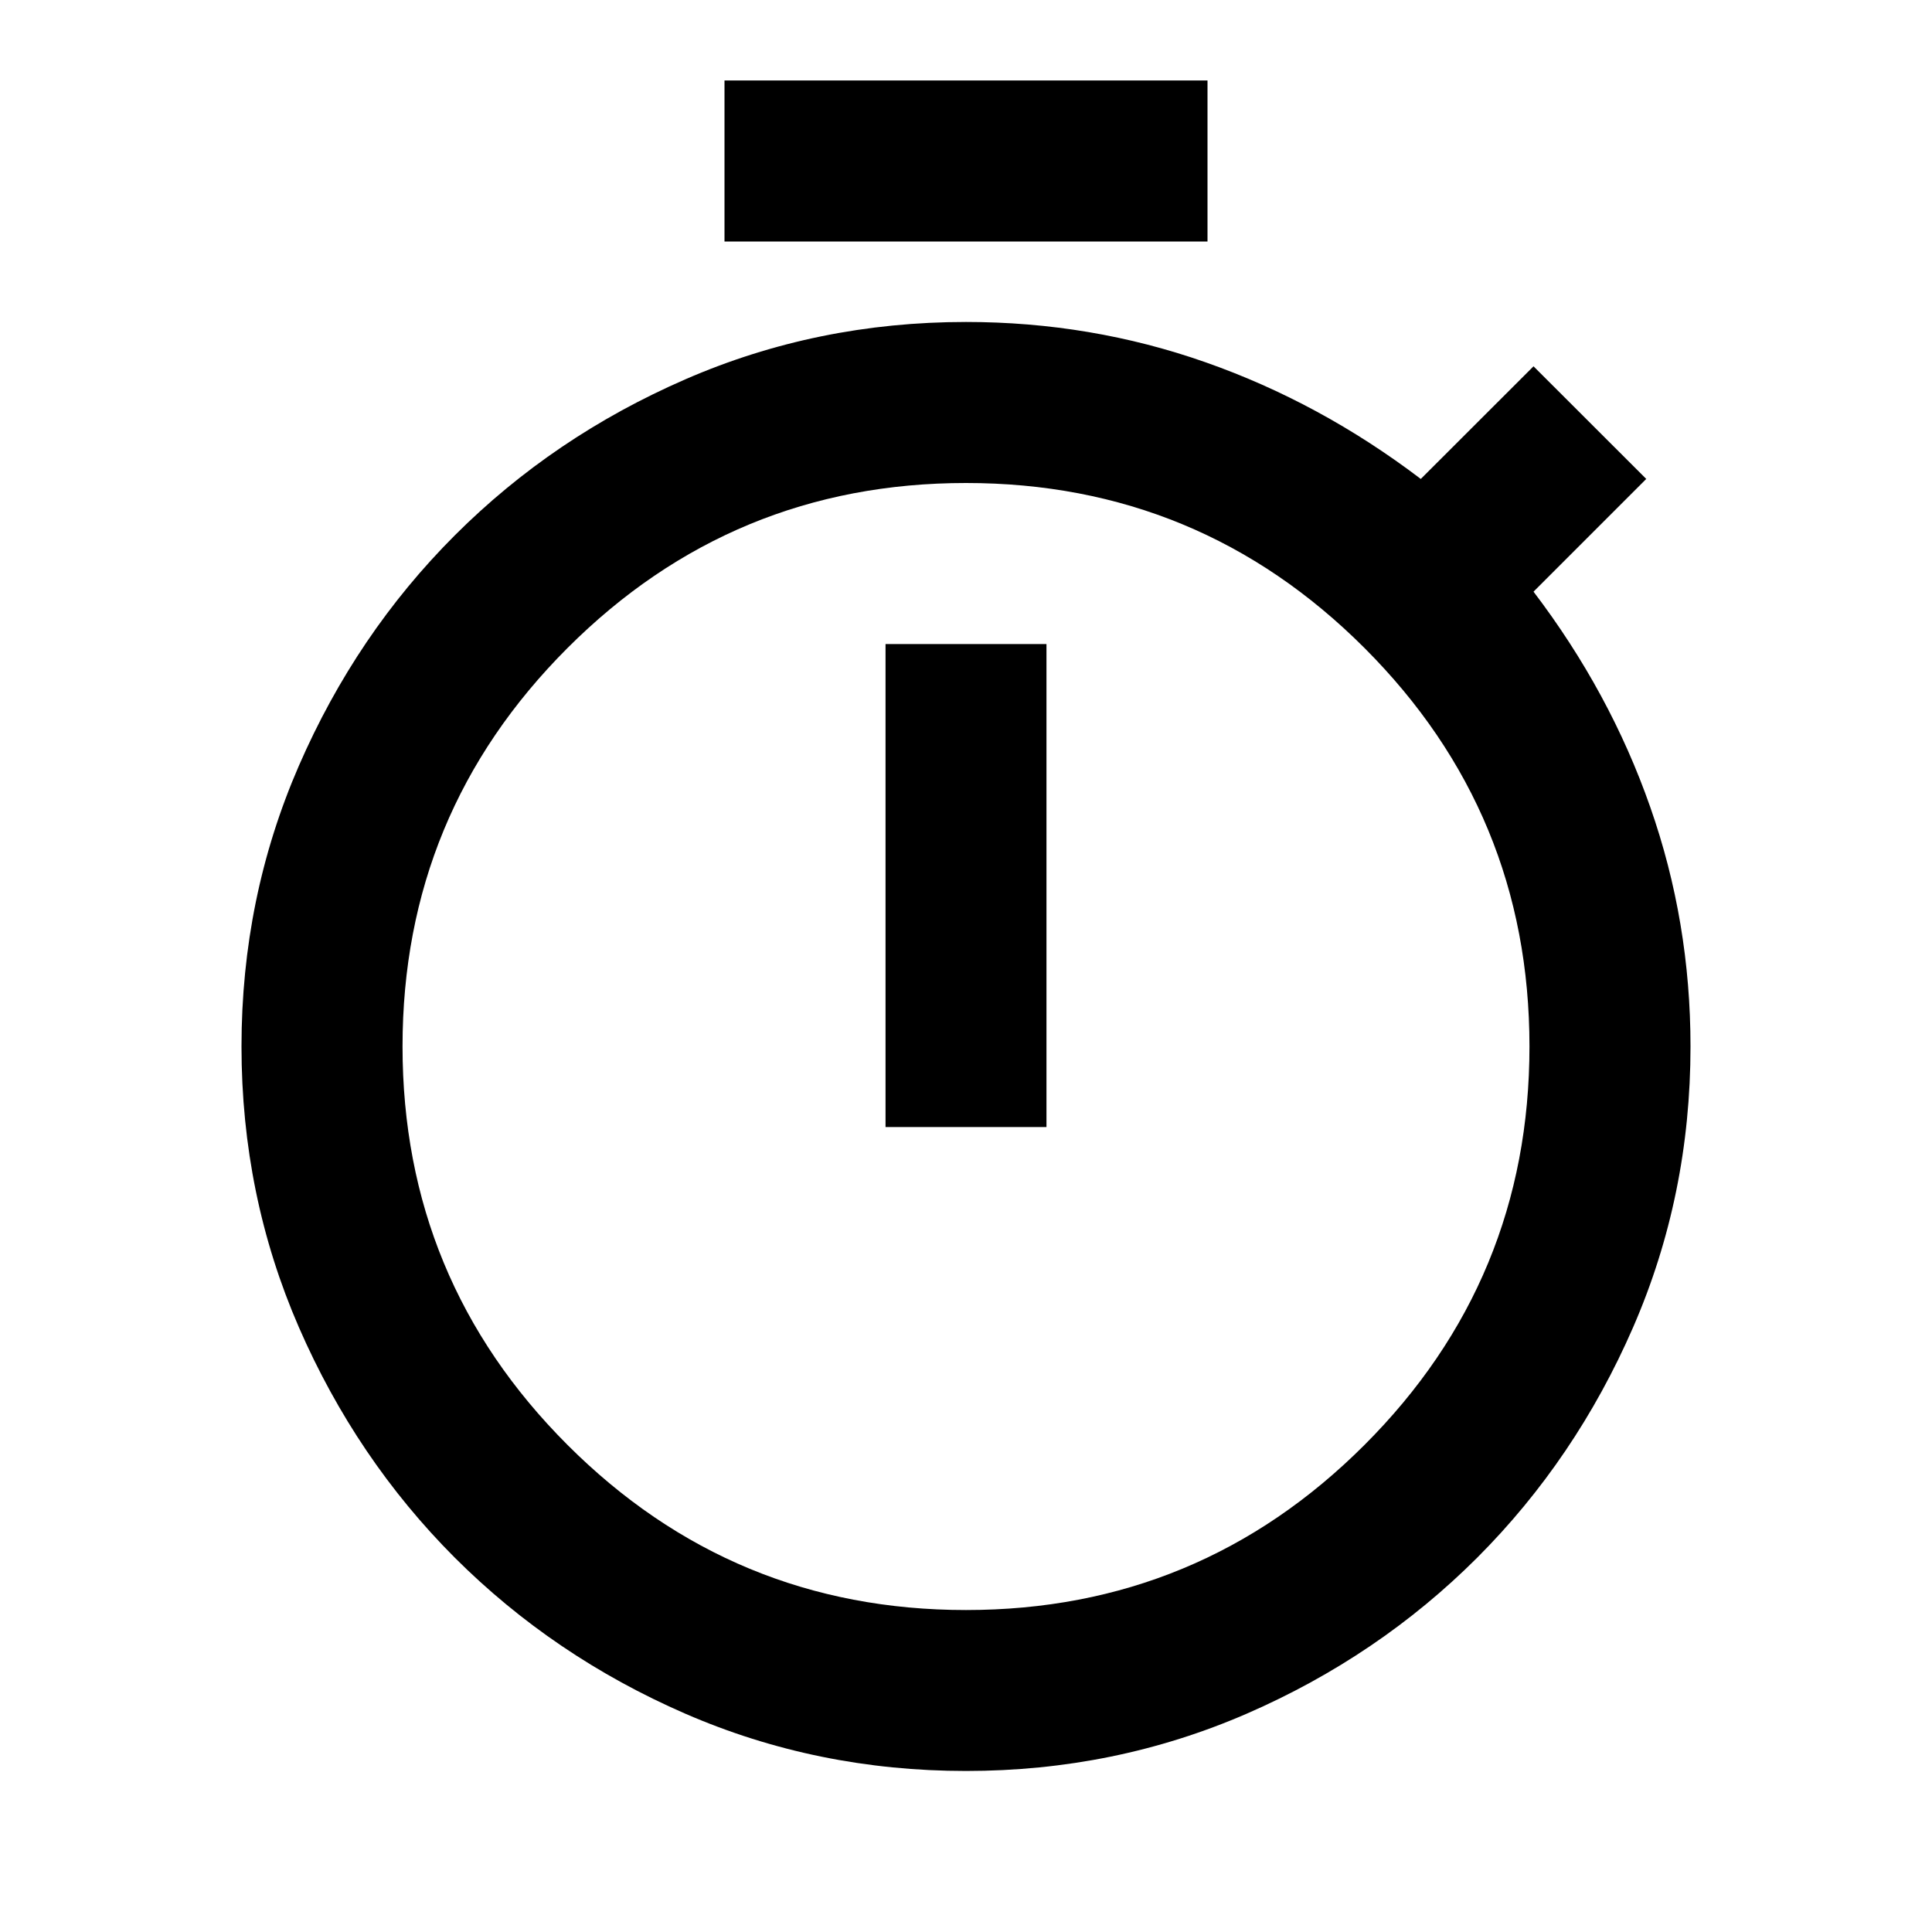
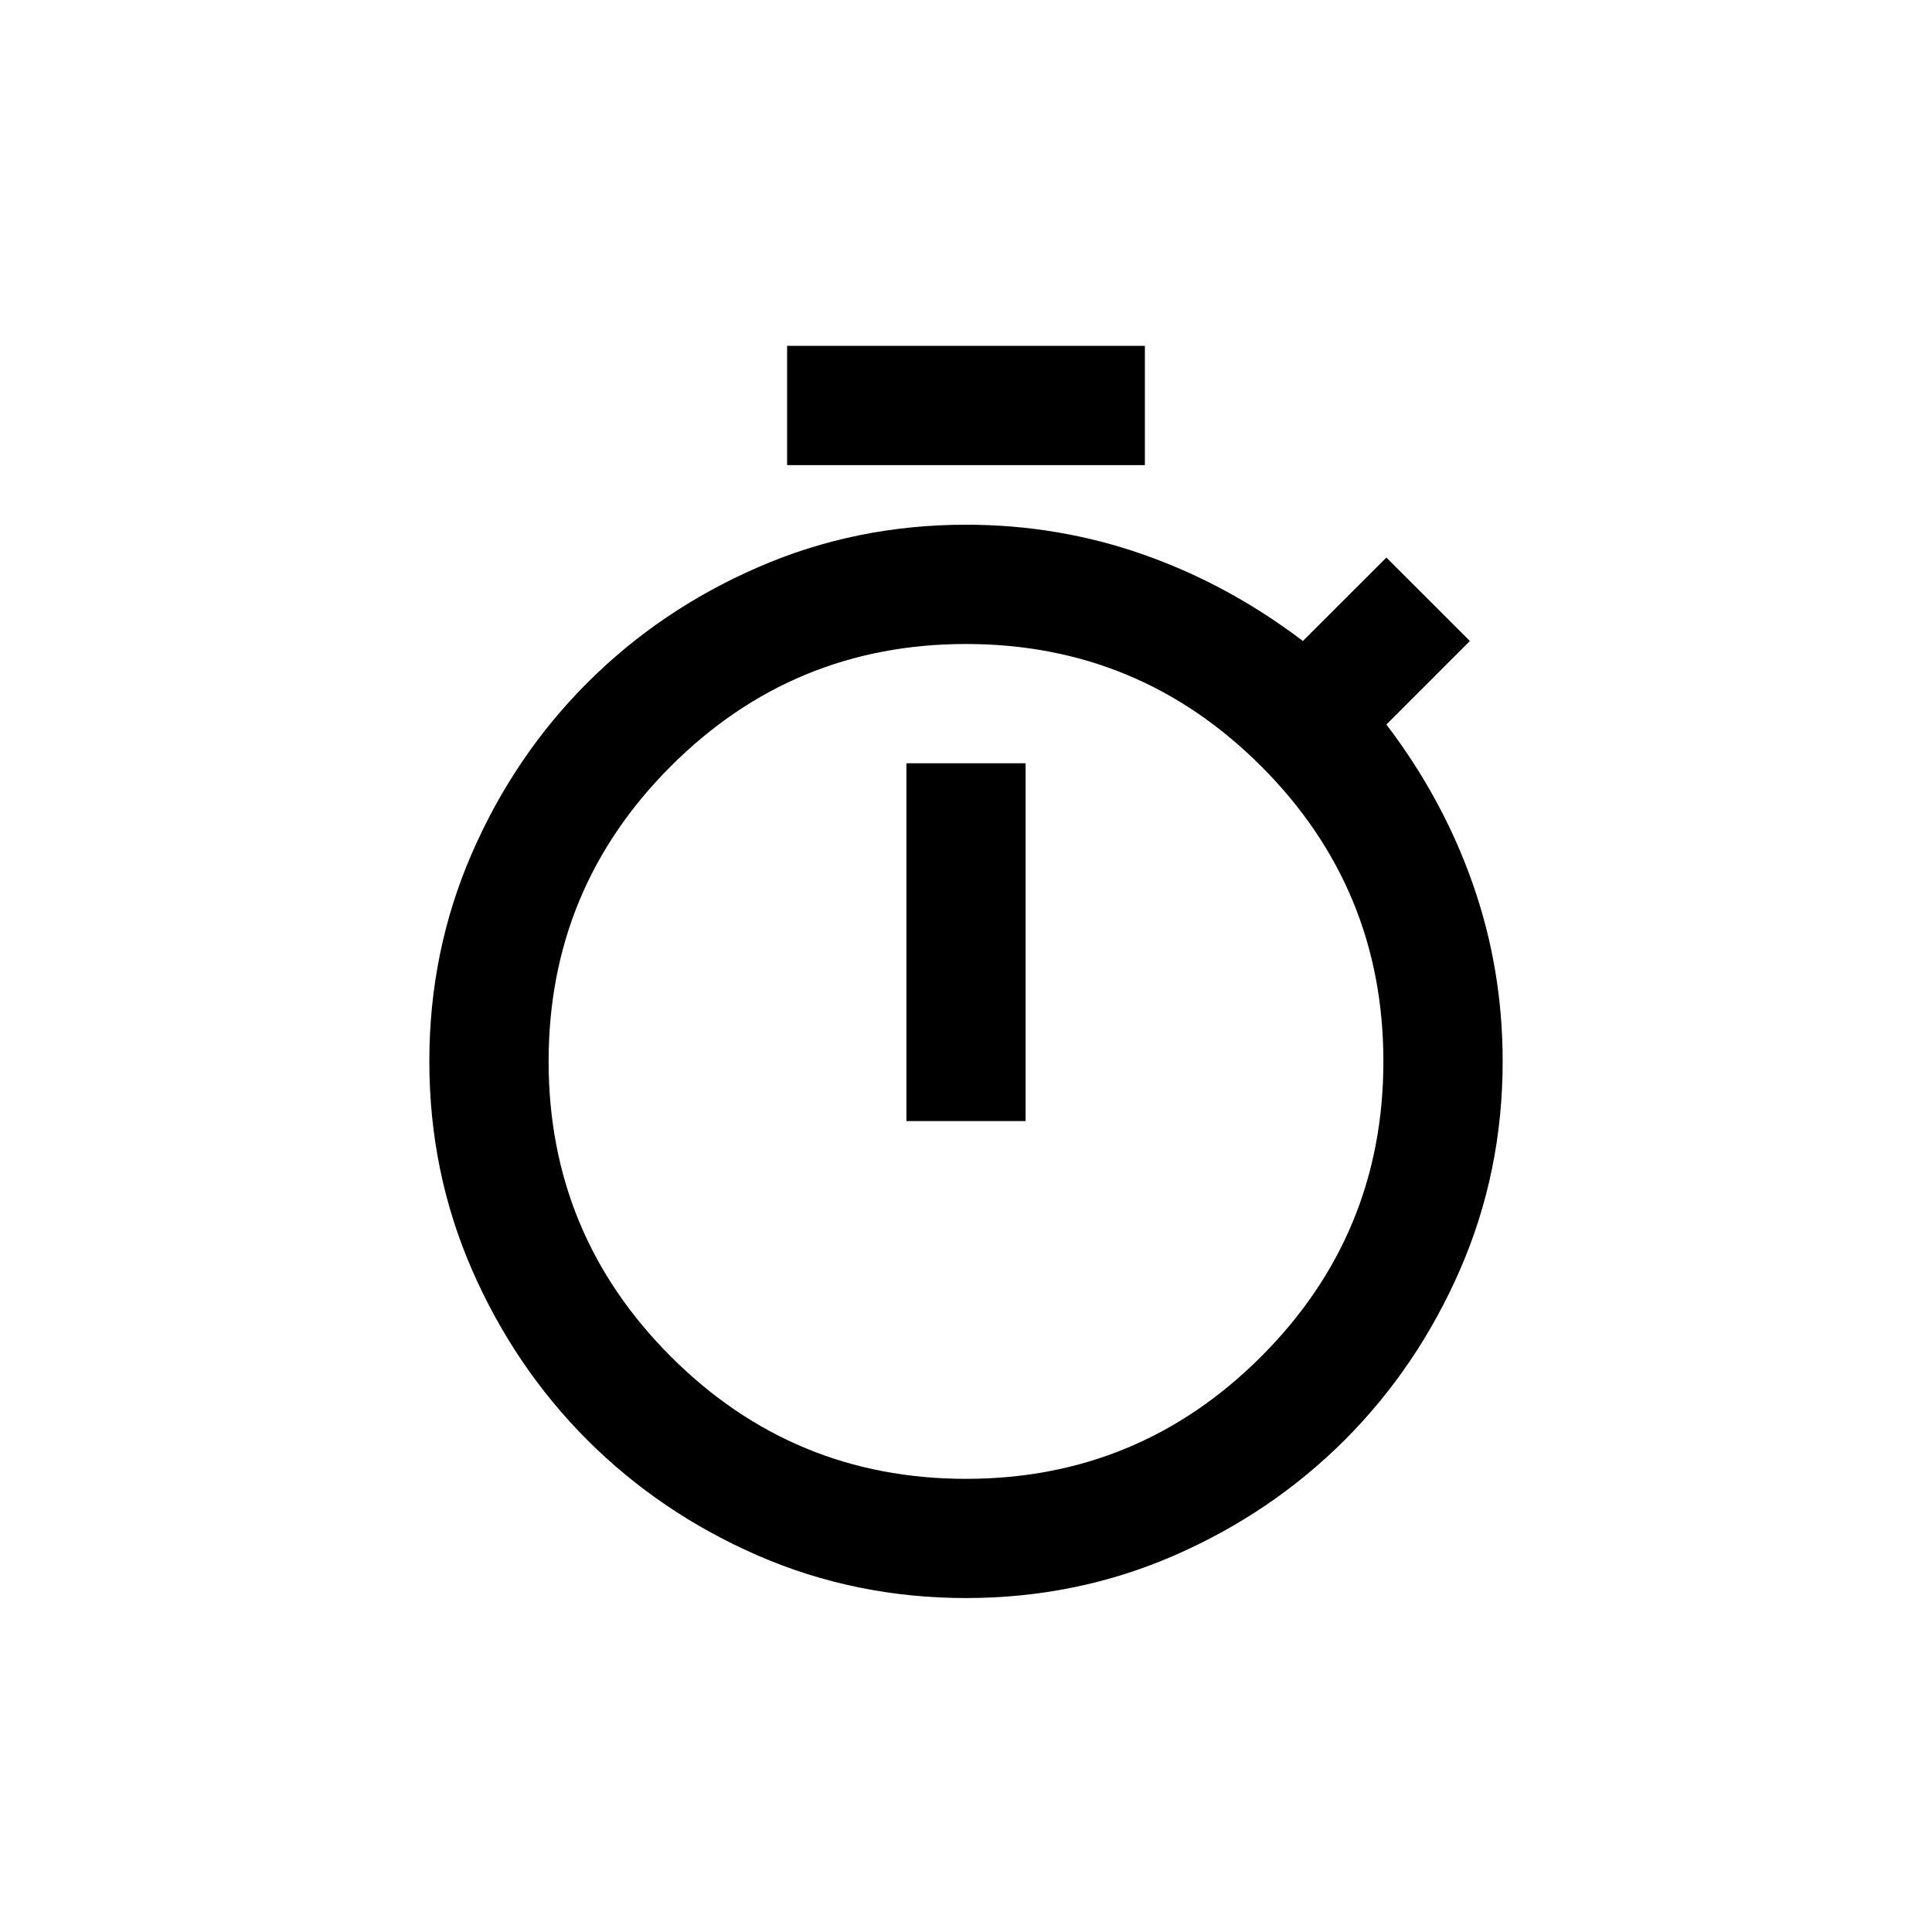
- <svg xmlns="http://www.w3.org/2000/svg" width="20" height="20" viewBox="0 0 20 20">
+ <svg xmlns="http://www.w3.org/2000/svg" width="20" height="20" viewBox="0 -4 20 27">
  <path d="M7.5 2.5V0.833H12.5V2.5H7.5ZM9.167 11.667H10.833V6.667H9.167V11.667ZM10 18.333C8.972 18.333 8.003 18.135 7.094 17.74C6.184 17.344 5.389 16.805 4.708 16.125C4.028 15.444 3.49 14.649 3.094 13.74C2.698 12.83 2.5 11.861 2.5 10.833C2.5 9.806 2.698 8.837 3.094 7.927C3.49 7.017 4.028 6.222 4.708 5.542C5.389 4.861 6.184 4.323 7.094 3.927C8.003 3.531 8.972 3.333 10 3.333C10.861 3.333 11.688 3.472 12.479 3.75C13.271 4.028 14.014 4.431 14.708 4.958L15.875 3.792L17.042 4.958L15.875 6.125C16.403 6.819 16.806 7.562 17.083 8.354C17.361 9.146 17.5 9.972 17.5 10.833C17.5 11.861 17.302 12.83 16.906 13.74C16.51 14.649 15.972 15.444 15.292 16.125C14.611 16.805 13.816 17.344 12.906 17.74C11.996 18.135 11.028 18.333 10 18.333ZM10 16.667C11.611 16.667 12.986 16.097 14.125 14.958C15.264 13.819 15.833 12.444 15.833 10.833C15.833 9.222 15.264 7.847 14.125 6.708C12.986 5.569 11.611 5 10 5C8.389 5 7.014 5.569 5.875 6.708C4.736 7.847 4.167 9.222 4.167 10.833C4.167 12.444 4.736 13.819 5.875 14.958C7.014 16.097 8.389 16.667 10 16.667Z" fill="currentColor" />
</svg>
